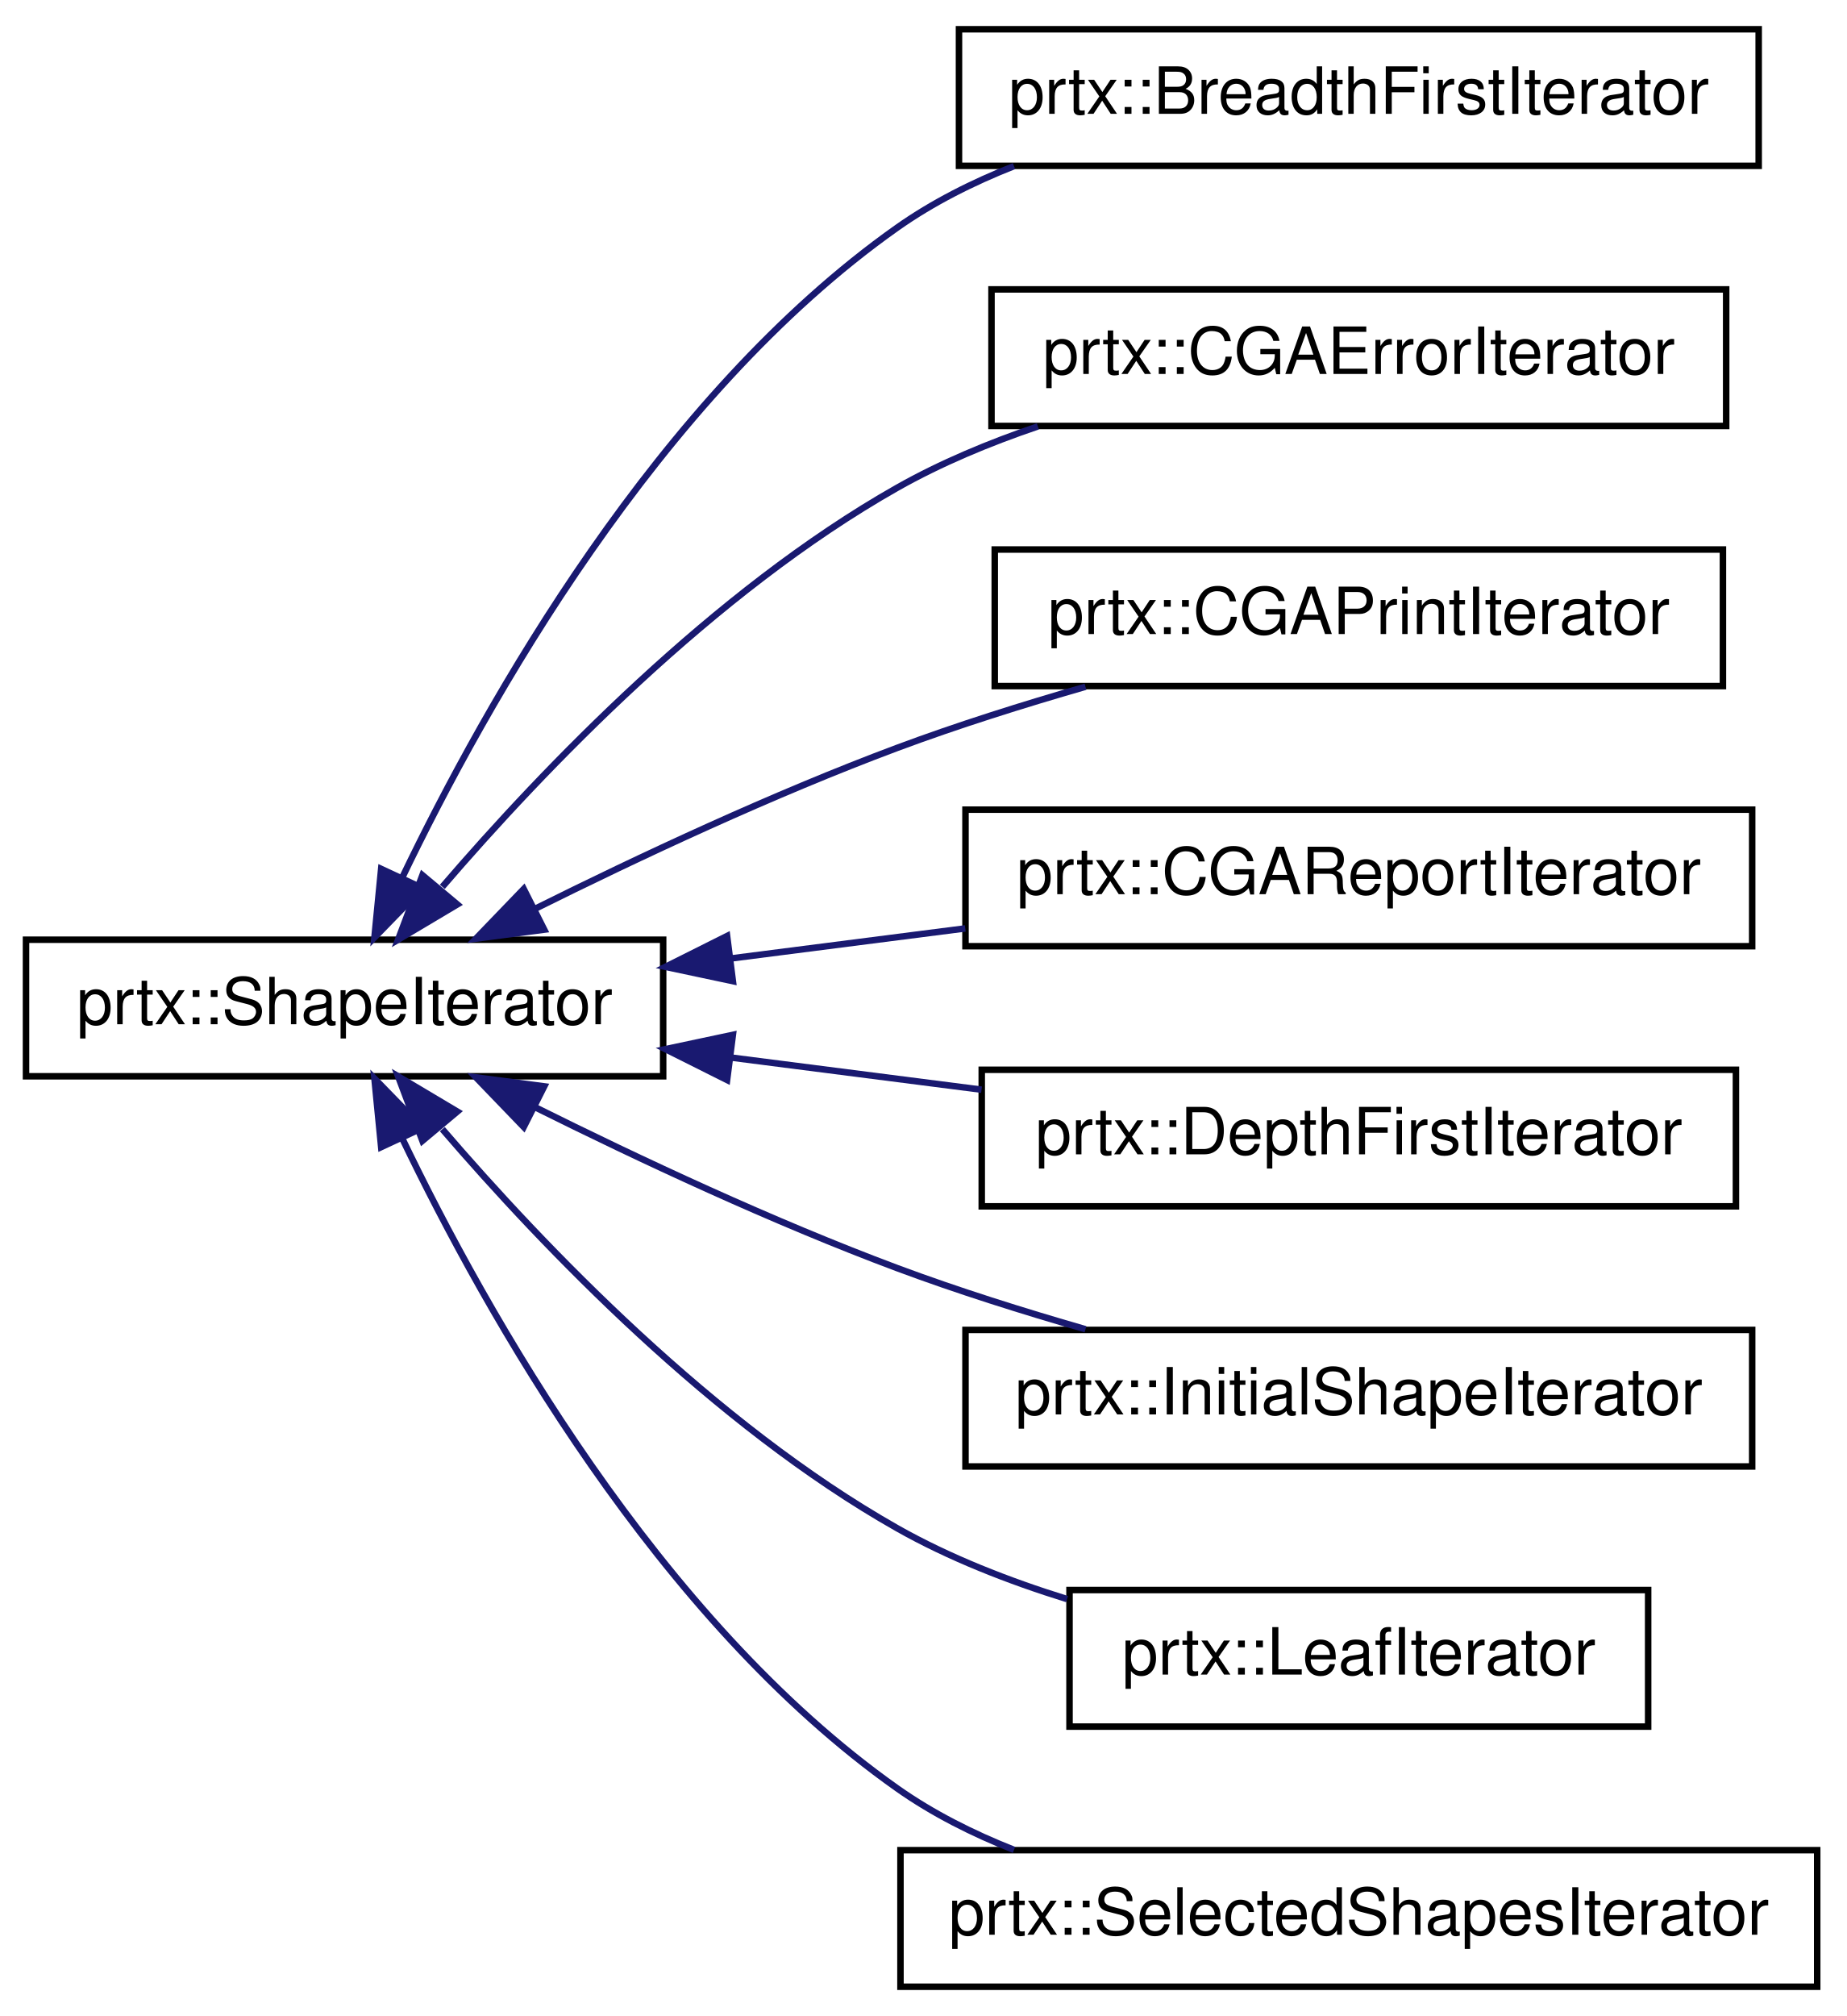
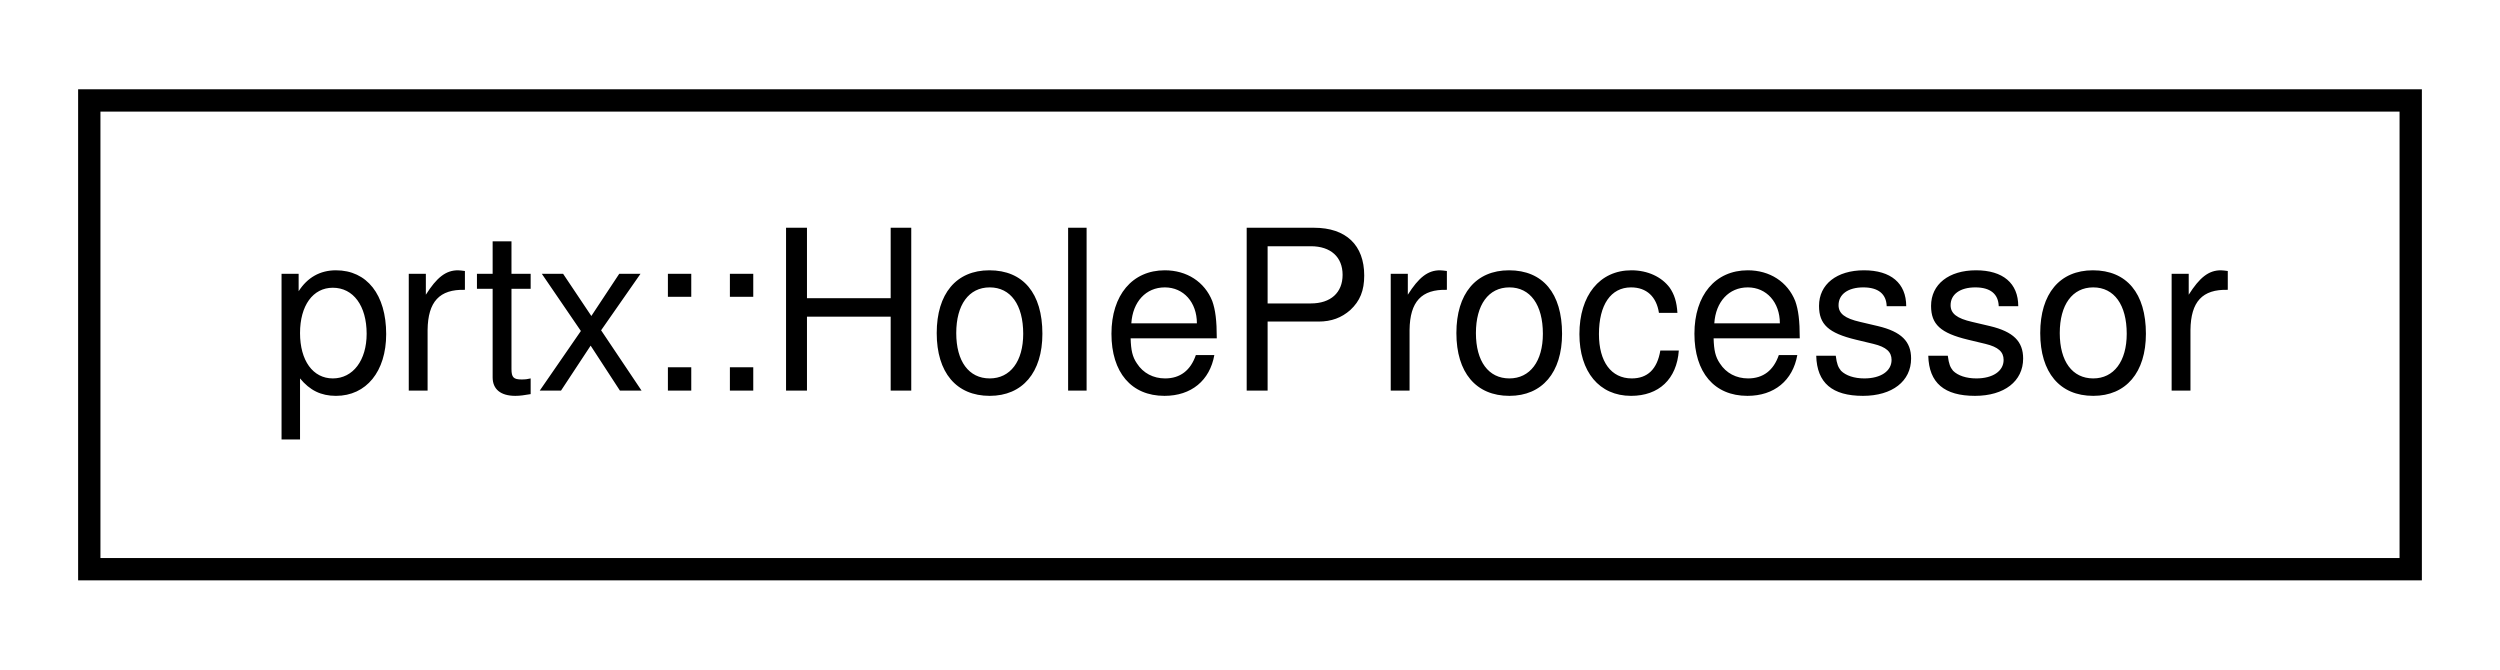
- <svg xmlns="http://www.w3.org/2000/svg" xmlns:xlink="http://www.w3.org/1999/xlink" width="284pt" height="310pt" viewBox="0.00 0.00 284.00 310.00">
-   <g id="graph1" class="graph" transform="scale(1 1) rotate(0) translate(4 306)">
+ <svg xmlns="http://www.w3.org/2000/svg" xmlns:xlink="http://www.w3.org/1999/xlink" width="112pt" height="30pt" viewBox="0.00 0.00 112.00 30.00">
+   <g id="graph1" class="graph" transform="scale(1 1) rotate(0) translate(4 26)">
    <g id="node1" class="node">
-       <a xlink:href="classprtx_1_1_shape_iterator.html" target="_top" xlink:title="prtx::ShapeIterator">
-         <polygon fill="none" stroke="black" points="0,-140.5 0,-161.5 98,-161.5 98,-140.5 0,-140.5" />
-         <text text-anchor="middle" x="49" y="-148.5" font-family="Helvetica,sans-Serif" font-size="10.00">prtx::ShapeIterator</text>
+       <a xlink:href="structprtx_1_1_hole_processor.html" target="_top" xlink:title="prtx::HoleProcessor">
+         <polygon fill="none" stroke="black" points="0,-0.5 0,-21.5 104,-21.5 104,-0.5 0,-0.5" />
+         <text text-anchor="middle" x="52" y="-8.5" font-family="Helvetica,sans-Serif" font-size="10.00">prtx::HoleProcessor</text>
      </a>
-     </g>
-     <g id="node3" class="node">
-       <a xlink:href="classprtx_1_1_breadth_first_iterator.html" target="_top" xlink:title="prtx::BreadthFirstIterator">
-         <polygon fill="none" stroke="black" points="143.5,-280.5 143.5,-301.5 266.5,-301.5 266.5,-280.5 143.5,-280.5" />
-         <text text-anchor="middle" x="205" y="-288.5" font-family="Helvetica,sans-Serif" font-size="10.00">prtx::BreadthFirstIterator</text>
-       </a>
-     </g>
-     <g id="edge2" class="edge">
-       <path fill="none" stroke="midnightblue" d="M57.858,-171.033C70.742,-197.845 97.192,-245.025 134,-271 139.441,-274.84 145.601,-277.944 151.963,-280.455" />
-       <polygon fill="midnightblue" stroke="midnightblue" points="60.977,-169.438 53.592,-161.841 54.627,-172.385 60.977,-169.438" />
-     </g>
-     <g id="node5" class="node">
-       <a xlink:href="classprtx_1_1_c_g_a_error_iterator.html" target="_top" xlink:title="prtx::CGAErrorIterator">
-         <polygon fill="none" stroke="black" points="148.5,-240.5 148.5,-261.5 261.5,-261.5 261.5,-240.5 148.5,-240.5" />
-         <text text-anchor="middle" x="205" y="-248.5" font-family="Helvetica,sans-Serif" font-size="10.00">prtx::CGAErrorIterator</text>
-       </a>
-     </g>
-     <g id="edge4" class="edge">
-       <path fill="none" stroke="midnightblue" d="M64.035,-169.63C79.682,-187.829 105.807,-215.05 134,-231 140.688,-234.783 148.141,-237.892 155.633,-240.434" />
-       <polygon fill="midnightblue" stroke="midnightblue" points="66.337,-166.928 57.232,-161.51 60.971,-171.423 66.337,-166.928" />
-     </g>
-     <g id="node7" class="node">
-       <a xlink:href="classprtx_1_1_c_g_a_print_iterator.html" target="_top" xlink:title="prtx::CGAPrintIterator">
-         <polygon fill="none" stroke="black" points="149,-200.5 149,-221.5 261,-221.5 261,-200.5 149,-200.5" />
-         <text text-anchor="middle" x="205" y="-208.5" font-family="Helvetica,sans-Serif" font-size="10.00">prtx::CGAPrintIterator</text>
-       </a>
-     </g>
-     <g id="edge6" class="edge">
-       <path fill="none" stroke="midnightblue" d="M78.163,-166.189C94.335,-174.237 114.968,-183.897 134,-191 143.238,-194.448 153.342,-197.631 162.956,-200.397" />
-       <polygon fill="midnightblue" stroke="midnightblue" points="79.707,-163.048 69.203,-161.669 76.555,-169.298 79.707,-163.048" />
-     </g>
-     <g id="node9" class="node">
-       <a xlink:href="classprtx_1_1_c_g_a_report_iterator.html" target="_top" xlink:title="prtx::CGAReportIterator">
-         <polygon fill="none" stroke="black" points="144.5,-160.5 144.5,-181.5 265.5,-181.5 265.5,-160.5 144.5,-160.5" />
-         <text text-anchor="middle" x="205" y="-168.5" font-family="Helvetica,sans-Serif" font-size="10.00">prtx::CGAReportIterator</text>
-       </a>
-     </g>
-     <g id="edge8" class="edge">
-       <path fill="none" stroke="midnightblue" d="M108.521,-158.631C120.292,-160.14 132.659,-161.725 144.463,-163.239" />
-       <polygon fill="midnightblue" stroke="midnightblue" points="108.723,-155.128 98.359,-157.328 107.833,-162.071 108.723,-155.128" />
-     </g>
-     <g id="node11" class="node">
-       <a xlink:href="classprtx_1_1_depth_first_iterator.html" target="_top" xlink:title="prtx::DepthFirstIterator">
-         <polygon fill="none" stroke="black" points="147,-120.5 147,-141.5 263,-141.5 263,-120.5 147,-120.5" />
-         <text text-anchor="middle" x="205" y="-128.5" font-family="Helvetica,sans-Serif" font-size="10.00">prtx::DepthFirstIterator</text>
-       </a>
-     </g>
-     <g id="edge10" class="edge">
-       <path fill="none" stroke="midnightblue" d="M108.336,-143.393C120.997,-141.77 134.355,-140.057 146.967,-138.44" />
-       <polygon fill="midnightblue" stroke="midnightblue" points="107.833,-139.929 98.359,-144.672 108.723,-146.872 107.833,-139.929" />
-     </g>
-     <g id="node13" class="node">
-       <a xlink:href="classprtx_1_1_initial_shape_iterator.html" target="_top" xlink:title="prtx::InitialShapeIterator">
-         <polygon fill="none" stroke="black" points="144.5,-80.5 144.5,-101.5 265.5,-101.5 265.5,-80.5 144.5,-80.5" />
-         <text text-anchor="middle" x="205" y="-88.5" font-family="Helvetica,sans-Serif" font-size="10.00">prtx::InitialShapeIterator</text>
-       </a>
-     </g>
-     <g id="edge12" class="edge">
-       <path fill="none" stroke="midnightblue" d="M78.163,-135.811C94.335,-127.763 114.968,-118.103 134,-111 143.238,-107.552 153.342,-104.369 162.956,-101.603" />
-       <polygon fill="midnightblue" stroke="midnightblue" points="76.555,-132.702 69.203,-140.331 79.707,-138.952 76.555,-132.702" />
-     </g>
-     <g id="node15" class="node">
-       <a xlink:href="classprtx_1_1_leaf_iterator.html" target="_top" xlink:title="prtx::LeafIterator">
-         <polygon fill="none" stroke="black" points="160.5,-40.5 160.5,-61.5 249.5,-61.5 249.5,-40.5 160.5,-40.5" />
-         <text text-anchor="middle" x="205" y="-48.5" font-family="Helvetica,sans-Serif" font-size="10.00">prtx::LeafIterator</text>
-       </a>
-     </g>
-     <g id="edge14" class="edge">
-       <path fill="none" stroke="midnightblue" d="M64.035,-132.37C79.682,-114.171 105.807,-86.95 134,-71 142.025,-66.46 151.152,-62.892 160.127,-60.108" />
-       <polygon fill="midnightblue" stroke="midnightblue" points="60.971,-130.577 57.232,-140.49 66.337,-135.072 60.971,-130.577" />
-     </g>
-     <g id="node17" class="node">
-       <a xlink:href="classprtx_1_1_selected_shapes_iterator.html" target="_top" xlink:title="prtx::SelectedShapesIterator">
-         <polygon fill="none" stroke="black" points="134.5,-0.5 134.5,-21.5 275.5,-21.5 275.5,-0.5 134.5,-0.5" />
-         <text text-anchor="middle" x="205" y="-8.5" font-family="Helvetica,sans-Serif" font-size="10.00">prtx::SelectedShapesIterator</text>
-       </a>
-     </g>
-     <g id="edge16" class="edge">
-       <path fill="none" stroke="midnightblue" d="M57.858,-130.967C70.742,-104.155 97.192,-56.975 134,-31 139.441,-27.16 145.601,-24.055 151.963,-21.545" />
-       <polygon fill="midnightblue" stroke="midnightblue" points="54.627,-129.615 53.592,-140.159 60.977,-132.562 54.627,-129.615" />
    </g>
  </g>
</svg>
